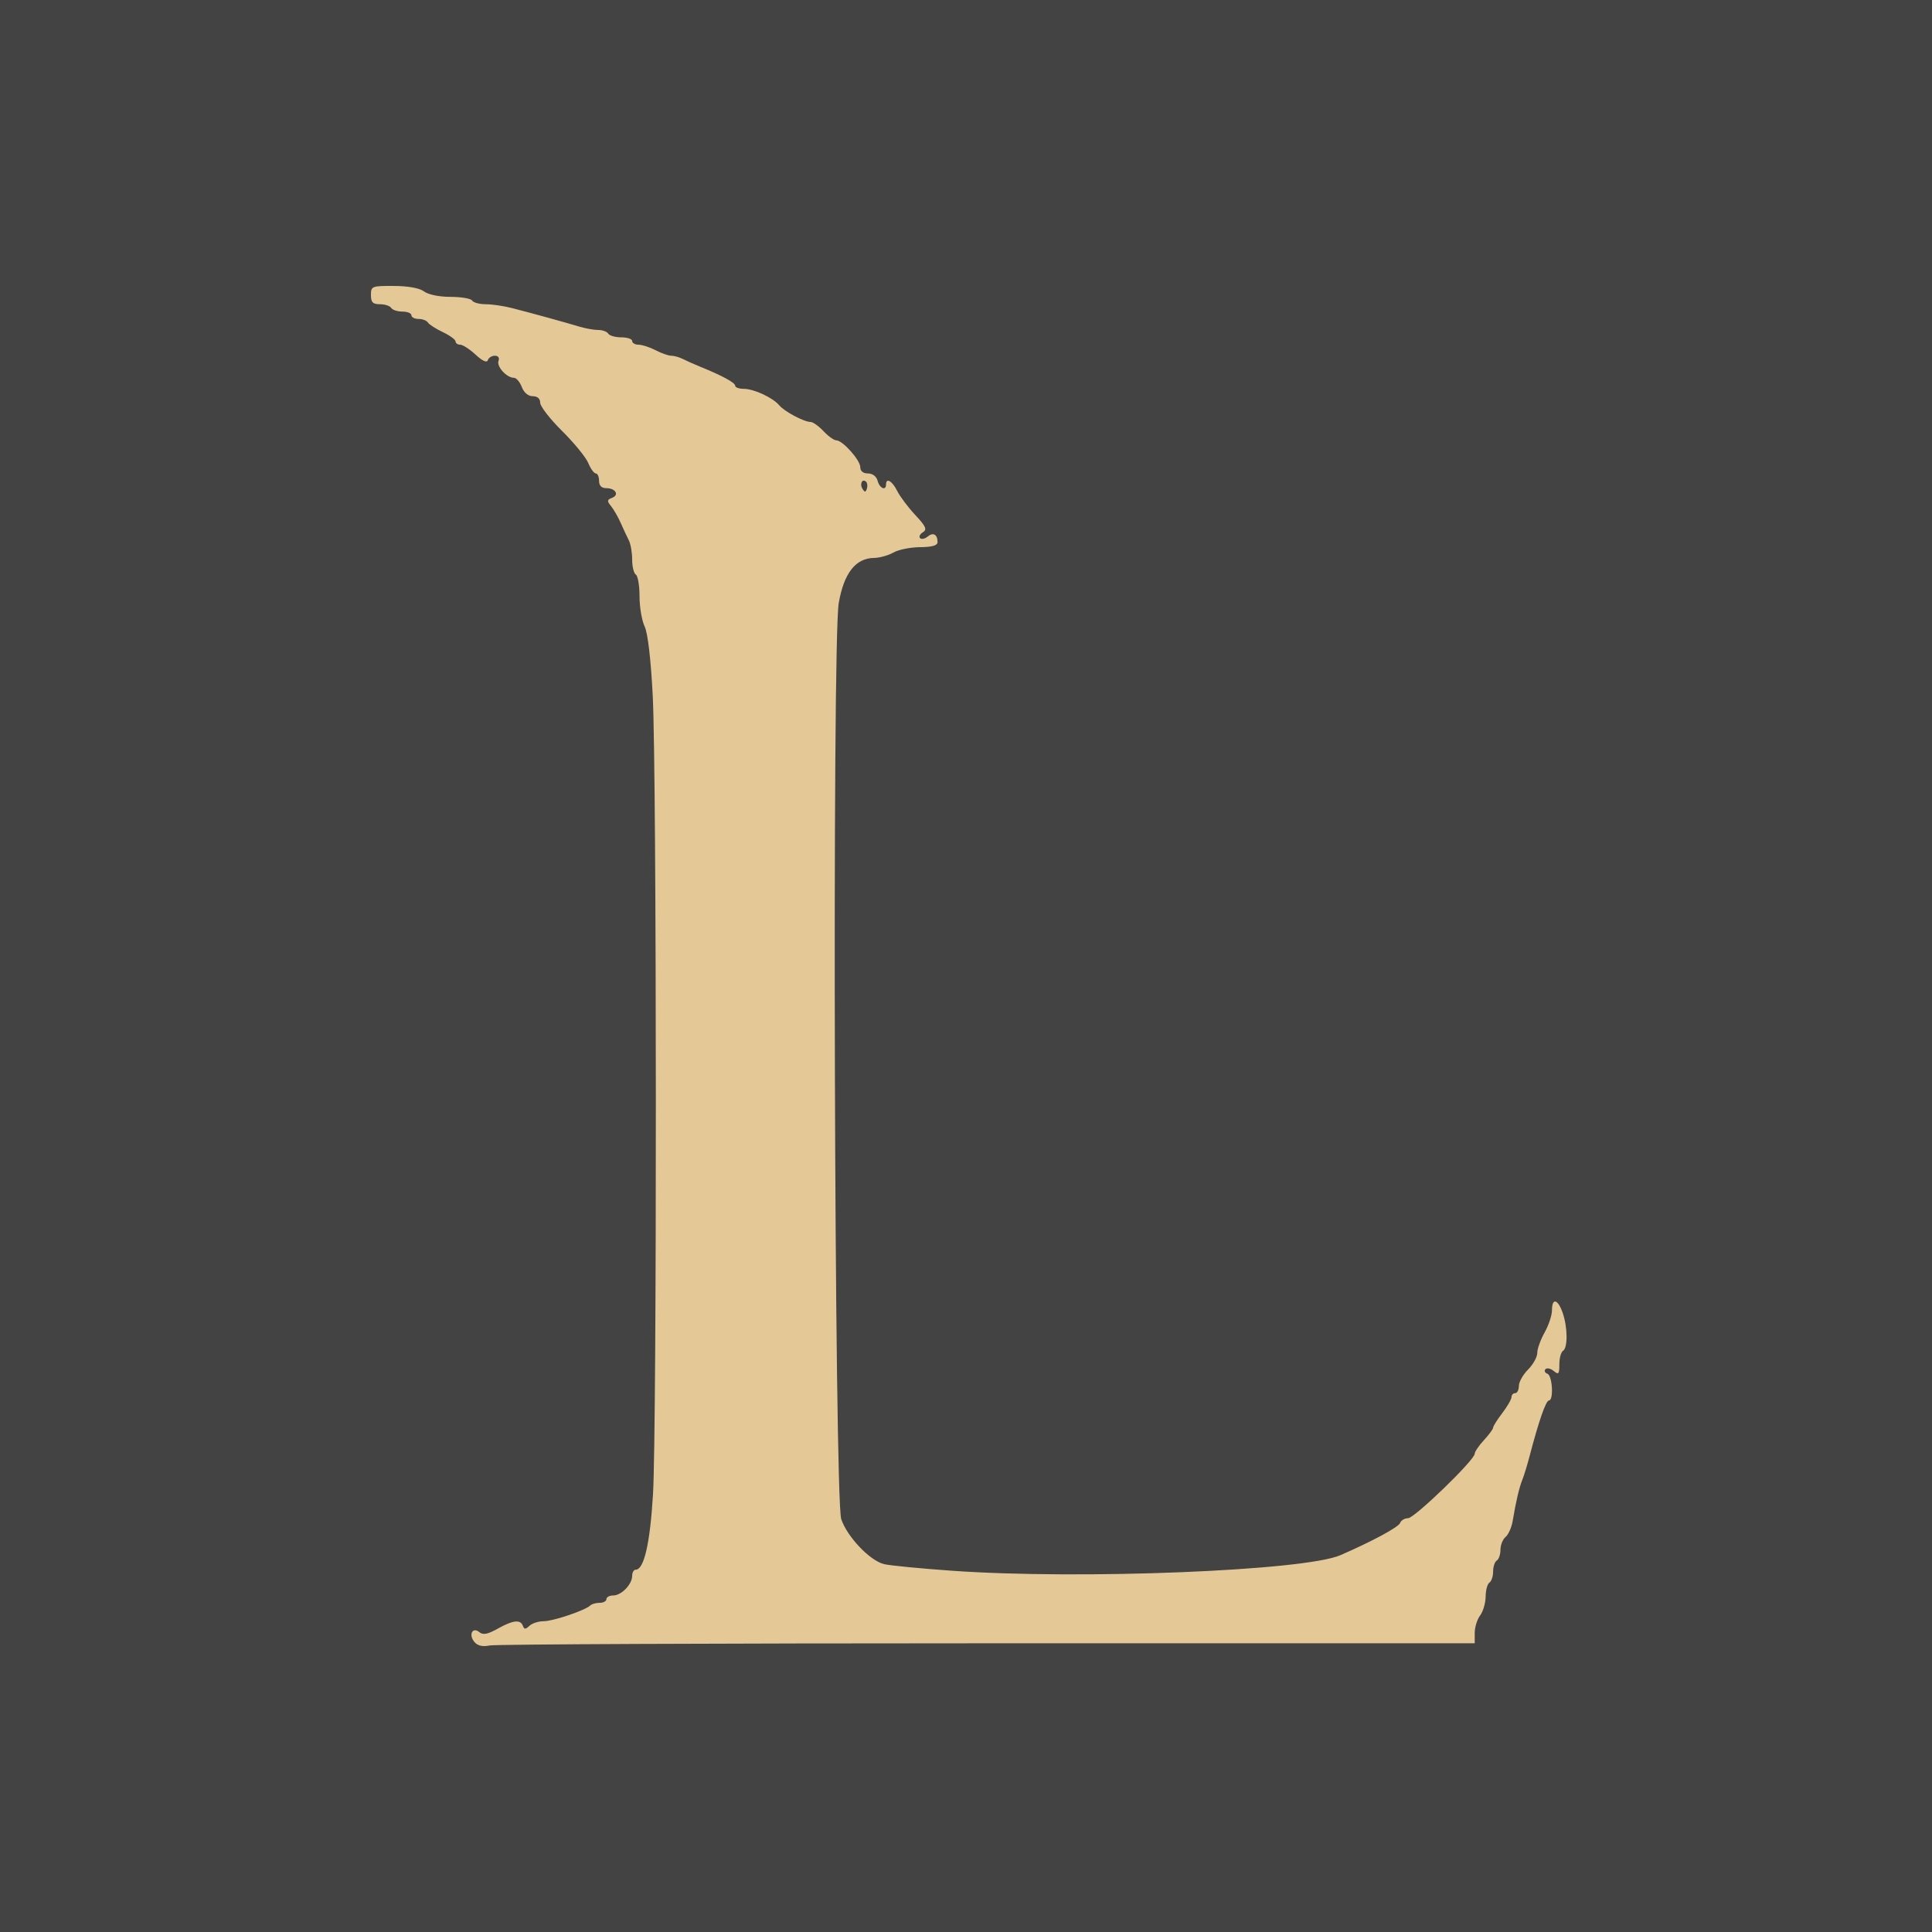
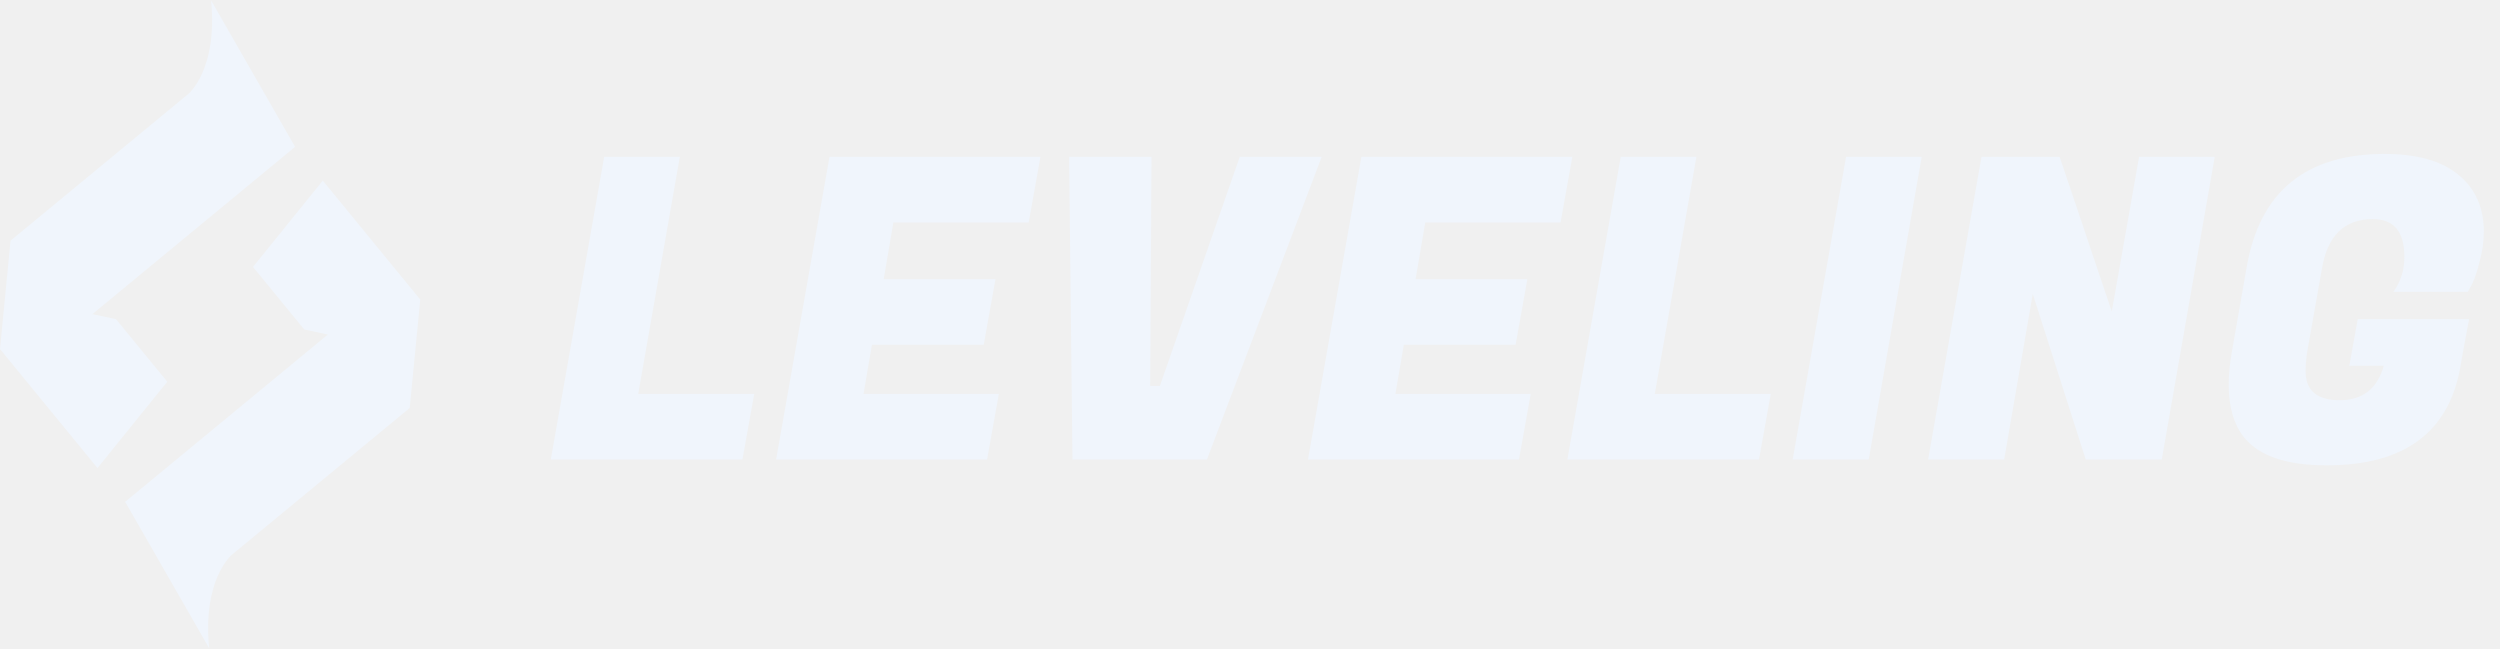
- <svg xmlns="http://www.w3.org/2000/svg" width="250" height="250" viewBox="0 0 250 250" fill="none">
-   <rect width="250" height="250" fill="#434343" />
-   <path d="M61.382 212.465C60.598 211.52 61.148 210.468 62.039 211.208C62.501 211.591 63.113 211.474 64.392 210.755C66.375 209.642 67.347 209.53 67.659 210.38C67.833 210.856 68.003 210.856 68.508 210.38C68.855 210.052 69.685 209.784 70.352 209.784C71.579 209.784 75.758 208.37 76.385 207.744C76.571 207.557 77.117 207.404 77.597 207.404C78.077 207.404 78.47 207.19 78.47 206.928C78.47 206.667 78.865 206.452 79.348 206.452C80.41 206.452 81.802 205.013 81.802 203.916C81.802 203.478 82.007 203.12 82.256 203.12C83.335 203.12 84.117 199.715 84.498 193.362C85.008 184.846 84.983 100.15 84.466 90.064C84.223 85.312 83.828 81.927 83.416 81.065C83.052 80.305 82.755 78.55 82.755 77.166C82.755 75.781 82.54 74.516 82.279 74.355C82.017 74.193 81.802 73.321 81.802 72.416C81.802 71.512 81.613 70.4 81.382 69.945C81.151 69.49 80.678 68.476 80.331 67.691C79.985 66.905 79.415 65.914 79.065 65.488C78.527 64.833 78.547 64.669 79.194 64.421C80.175 64.044 79.649 63.168 78.442 63.168C77.835 63.168 77.518 62.841 77.518 62.216C77.518 61.693 77.329 61.264 77.099 61.264C76.869 61.264 76.43 60.657 76.122 59.916C75.815 59.174 74.289 57.306 72.732 55.765C71.174 54.224 69.9 52.582 69.9 52.115C69.9 51.581 69.543 51.268 68.936 51.268C68.346 51.268 67.797 50.806 67.52 50.078C67.271 49.423 66.811 48.887 66.498 48.887C65.565 48.887 64.231 47.422 64.508 46.7C64.66 46.306 64.467 46.031 64.04 46.031C63.641 46.031 63.228 46.29 63.123 46.606C63.001 46.973 62.426 46.714 61.541 45.892C60.776 45.183 59.88 44.603 59.55 44.603C59.22 44.603 58.95 44.413 58.95 44.181C58.95 43.949 58.209 43.408 57.304 42.978C56.399 42.549 55.529 41.989 55.371 41.734C55.214 41.479 54.669 41.271 54.161 41.271C53.653 41.271 53.237 41.057 53.237 40.795C53.237 40.533 52.714 40.319 52.075 40.319C51.436 40.319 50.78 40.105 50.618 39.843C50.457 39.581 49.801 39.367 49.162 39.367C48.24 39.367 48 39.121 48 38.177C48 37.033 48.115 36.987 50.976 37.002C52.834 37.011 54.298 37.279 54.875 37.716C55.415 38.124 56.838 38.415 58.299 38.415C59.674 38.415 60.931 38.629 61.093 38.891C61.254 39.153 62.046 39.367 62.851 39.367C63.656 39.367 65.197 39.593 66.274 39.87C68.909 40.547 73.139 41.713 74.933 42.256C75.737 42.5 76.849 42.699 77.404 42.699C77.96 42.699 78.546 42.913 78.708 43.175C78.87 43.437 79.632 43.651 80.402 43.651C81.172 43.651 81.802 43.865 81.802 44.127C81.802 44.389 82.177 44.605 82.636 44.606C83.094 44.608 84.082 44.929 84.833 45.32C85.583 45.711 86.496 46.031 86.862 46.031C87.229 46.031 87.901 46.221 88.355 46.452C88.81 46.683 89.825 47.134 90.61 47.454C93.477 48.621 95.133 49.522 95.133 49.914C95.133 50.135 95.636 50.316 96.25 50.316C97.558 50.316 100.021 51.464 100.846 52.458C101.503 53.249 104.048 54.6 104.883 54.6C105.19 54.6 105.944 55.135 106.559 55.79C107.174 56.444 107.921 56.98 108.22 56.98C109.039 56.98 111.32 59.538 111.32 60.457C111.32 60.959 111.697 61.264 112.317 61.264C112.913 61.264 113.414 61.647 113.563 62.216C113.817 63.188 114.653 63.553 114.653 62.692C114.653 61.77 115.452 62.231 116.096 63.525C116.454 64.245 117.506 65.646 118.434 66.639C119.813 68.114 119.994 68.522 119.424 68.874C119.041 69.111 118.877 69.454 119.059 69.636C119.242 69.819 119.684 69.725 120.041 69.428C120.754 68.838 121.318 69.157 121.318 70.15C121.318 70.587 120.616 70.79 119.057 70.802C117.813 70.811 116.26 71.124 115.605 71.499C114.951 71.873 113.824 72.187 113.102 72.196C110.715 72.227 109.205 74.156 108.532 78.037C107.664 83.044 107.968 193.957 108.857 196.58C109.639 198.888 112.585 201.974 114.415 202.401C115.2 202.585 119.164 202.97 123.223 203.256C139.788 204.427 168.804 203.262 173.45 201.239C177.599 199.433 180.962 197.618 181.171 197.072C181.301 196.733 181.764 196.456 182.2 196.456C183.036 196.456 190.828 188.919 190.828 188.111C190.828 187.852 191.363 187.062 192.018 186.356C192.673 185.65 193.208 184.923 193.208 184.74C193.208 184.557 193.744 183.705 194.398 182.847C195.053 181.989 195.589 181.058 195.589 180.779C195.589 180.499 195.803 180.271 196.065 180.271C196.327 180.271 196.541 179.852 196.541 179.341C196.541 178.829 197.076 177.875 197.731 177.22C198.386 176.566 198.921 175.598 198.921 175.071C198.921 174.543 199.35 173.349 199.873 172.417C200.397 171.484 200.826 170.193 200.826 169.546C200.826 167.903 201.583 168.08 202.207 169.87C202.86 171.742 202.885 174.407 202.254 174.797C201.992 174.959 201.778 175.747 201.778 176.549C201.778 177.802 201.675 177.923 201.052 177.405C200.653 177.074 200.171 176.97 199.981 177.174C199.791 177.378 199.903 177.641 200.231 177.758C200.885 177.991 201.068 181.223 200.427 181.223C200.041 181.223 199.105 183.917 197.944 188.364C197.636 189.542 197.211 190.934 196.998 191.458C196.588 192.471 196.157 194.302 195.743 196.796C195.603 197.638 195.19 198.575 194.824 198.878C194.459 199.181 194.16 199.925 194.16 200.532C194.16 201.139 193.946 201.768 193.684 201.93C193.422 202.092 193.208 202.735 193.208 203.358C193.208 203.982 192.994 204.625 192.732 204.786C192.47 204.948 192.249 205.764 192.241 206.6C192.232 207.435 191.911 208.534 191.527 209.043C191.142 209.551 190.828 210.568 190.828 211.304V212.641H127.805C93.142 212.641 64.154 212.767 63.387 212.92C62.438 213.11 61.796 212.964 61.382 212.465ZM112.084 62.352C111.6 61.868 111.201 62.597 111.598 63.239C111.898 63.725 112.01 63.725 112.171 63.241C112.282 62.91 112.242 62.511 112.084 62.352Z" fill="#E4C996" />
+ <svg xmlns="http://www.w3.org/2000/svg" width="185" height="48" viewBox="0 0 185 48" fill="none">
+   <g clip-path="url(#clip0_77_21)">
+     <path d="M7.214 34.636L0 25.831L0.78 17.81L13.939 6.95C13.939 6.95 16.132 5.138 15.62 0.028L21.837 10.866L6.837 23.245L8.588 23.622L12.377 28.247L7.214 34.635V34.636Z" fill="#F0F5FC" />
+     <path d="M23.885 13.364L31.099 22.169L30.319 30.19L17.16 41.05C17.16 41.05 14.966 42.862 15.479 47.972L9.262 37.134L24.262 24.755L22.511 24.378L18.721 19.753L23.885 13.365V13.364Z" fill="#F0F5FC" />
+   </g>
+   <path d="M54.941 34H40.76L44.709 11.609H50.307L47.228 29.149H55.812L54.941 34ZM73.044 34H57.433L61.382 11.609H76.994L76.123 16.46H66.109L65.394 20.659H73.666L72.796 25.51H64.523L63.901 29.149H73.915L73.044 34ZM85.832 28.558L91.74 11.609H97.805L89.315 34H79.363L79.114 11.609H85.21L85.116 28.558H85.832ZM112.404 34H96.792L100.742 11.609H116.353L115.482 16.46H105.469L104.753 20.659H113.025L112.155 25.51H103.882L103.261 29.149H113.274L112.404 34ZM130.167 34H115.986L119.935 11.609H125.533L122.454 29.149H131.037L130.167 34ZM142.206 11.609L138.287 34H132.659L136.608 11.609H142.206ZM163.89 11.609L159.971 34H154.343L150.424 21.747L148.31 34H142.681L146.63 11.609H152.415L156.271 23.053L158.292 11.609H163.89ZM172.17 34.435C169.226 34.435 167.195 33.751 166.075 32.383C165.308 31.429 164.924 30.123 164.924 28.465C164.924 27.697 165.007 26.858 165.173 25.945L166.262 19.726C167.236 14.169 170.636 11.391 176.462 11.391C178.867 11.391 180.691 11.91 181.935 12.946C183.179 13.962 183.801 15.362 183.801 17.145C183.801 17.87 183.698 18.606 183.49 19.353C183.304 20.099 183.117 20.659 182.93 21.032L182.62 21.592H177.115C177.654 20.845 177.924 19.985 177.924 19.011C177.924 17.145 177.146 16.212 175.591 16.212C173.497 16.212 172.243 17.424 171.828 19.85L170.771 25.821C170.667 26.381 170.615 26.93 170.615 27.469C170.615 28.9 171.455 29.615 173.134 29.615C174.834 29.615 175.923 28.765 176.4 27.065H173.85L174.472 23.613H182.713L182.215 26.288L182.06 27.189C181.189 32.02 177.893 34.435 172.17 34.435Z" fill="#F0F5FC" />
+   <defs>
+     <clipPath id="clip0_77_21">
+       <rect width="31.099" height="47.944" fill="white" transform="translate(0 0.0281677)" />
+     </clipPath>
+   </defs>
</svg>
